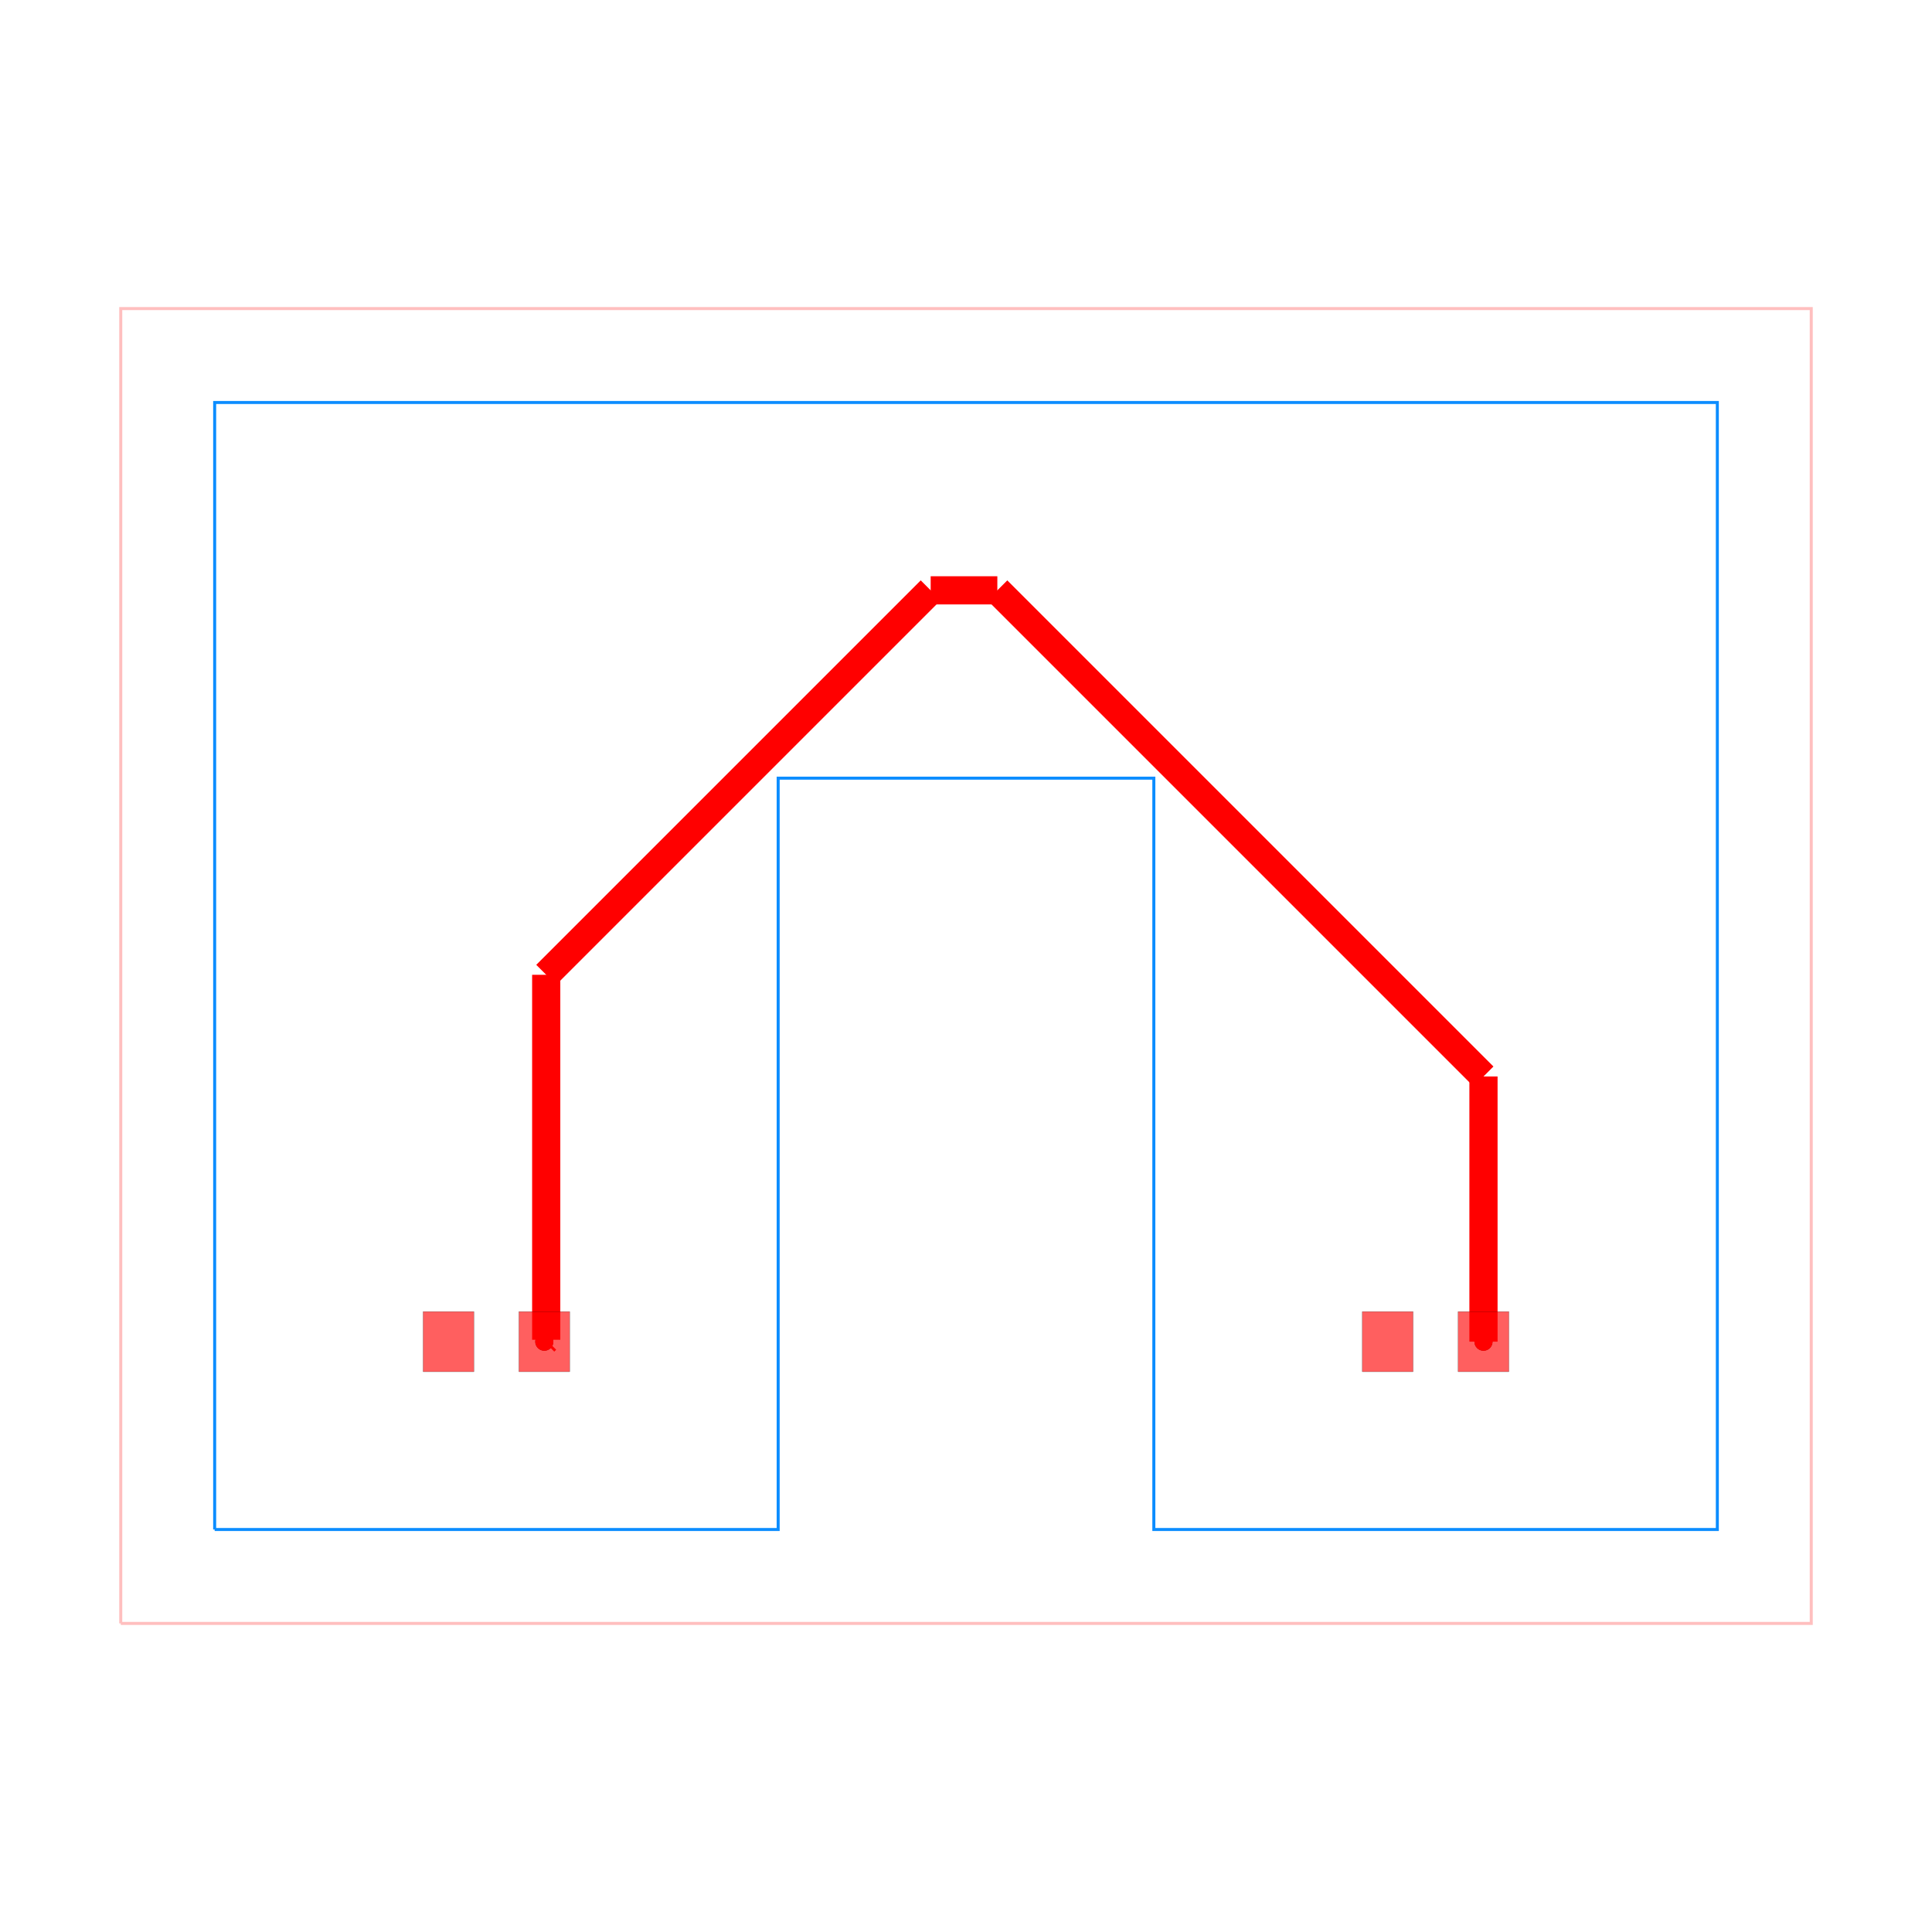
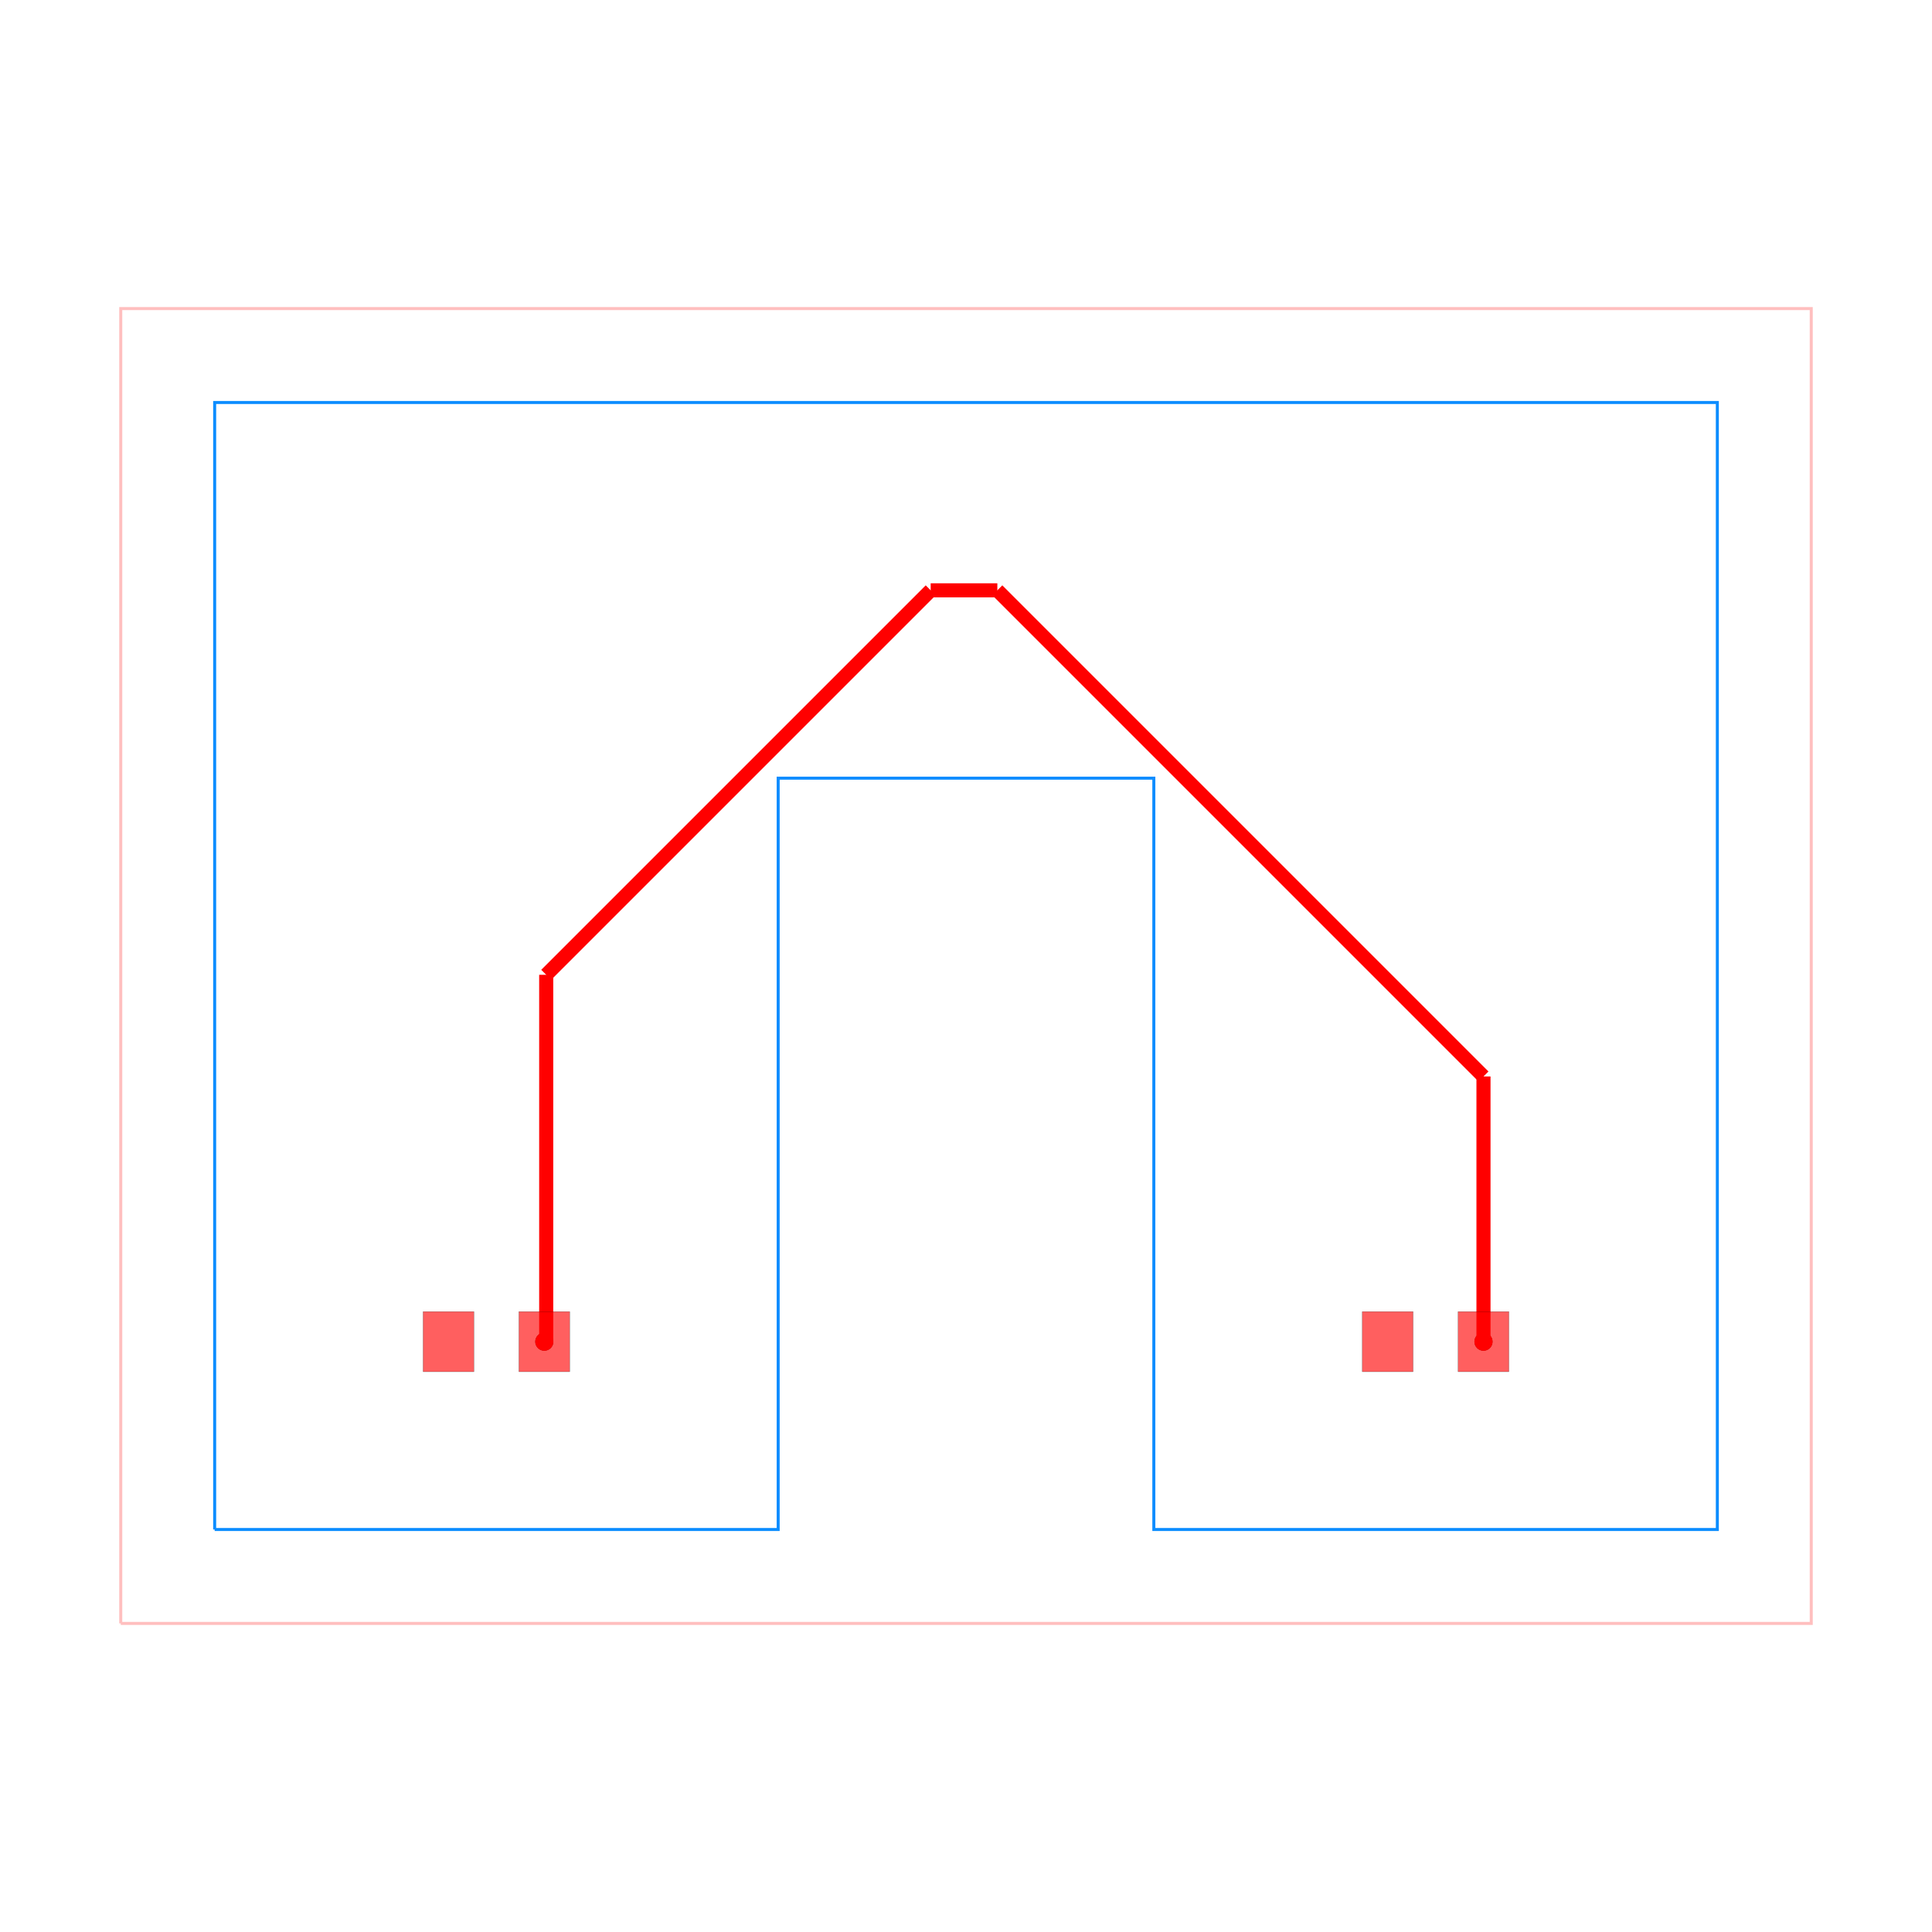
<svg xmlns="http://www.w3.org/2000/svg" width="640" height="640" viewBox="0 0 640 640">
  <rect width="100%" height="100%" fill="white" />
  <g>
    <circle data-type="point" data-label="source_trace_0 pcb_port_1" data-x="-4.49" data-y="-4" cx="180.311" cy="444.444" r="3" fill="black" />
  </g>
  <g>
    <circle data-type="point" data-label="source_trace_0 pcb_port_3" data-x="5.51" data-y="-4" cx="491.422" cy="444.444" r="3" fill="black" />
  </g>
  <g>
    <circle data-type="point" data-label="source_trace_0 (top)" data-x="-4.49" data-y="-4" cx="180.311" cy="444.444" r="3" fill="hsl(0, 100%, 50%)" />
  </g>
  <g>
    <circle data-type="point" data-label="source_trace_0 (top)" data-x="5.51" data-y="-4" cx="491.422" cy="444.444" r="3" fill="hsl(0, 100%, 50%)" />
  </g>
  <g>
    <polyline data-points="-9,-7 9,-7 9,7 -9,7 -9,-7" data-type="line" data-label="" points="40,537.778 600,537.778 600,102.222 40,102.222 40,537.778" fill="none" stroke="rgba(255,0,0,0.25)" stroke-width="1px" />
  </g>
  <g>
    <polyline data-points="-8,-6 -2,-6 -2,2 2,2 2,-6 8,-6 8,6 -8,6 -8,-6" data-type="line" data-label="" points="71.111,506.667 257.778,506.667 257.778,257.778 382.222,257.778 382.222,506.667 568.889,506.667 568.889,133.333 71.111,133.333 71.111,506.667" fill="none" stroke="rgba(0, 136, 255, 0.95)" stroke-width="1px" />
  </g>
  <g>
-     <polyline data-points="5.51,-4 5.51,-1.1762990767693848" data-type="line" data-label="" points="491.422,444.444 491.422,356.596" fill="none" stroke="hsl(0, 100%, 50%)" stroke-width="9.333" />
+     <polyline data-points="5.51,-4 5.51,-1.1762990767693848" data-type="line" data-label="" points="491.422,444.444 491.422,356.596" fill="none" stroke="hsl(0, 100%, 50%)" stroke-width="4.667" />
  </g>
  <g>
-     <polyline data-points="5.51,-1.1762990767693848 0.3337009232306148,4" data-type="line" data-label="" points="491.422,356.596 330.382,195.556" fill="none" stroke="hsl(0, 100%, 50%)" stroke-width="9.333" />
+     <polyline data-points="5.51,-1.1762990767693848 0.3337009232306148,4" data-type="line" data-label="" points="491.422,356.596 330.382,195.556" fill="none" stroke="hsl(0, 100%, 50%)" stroke-width="4.667" />
  </g>
  <g>
-     <polyline data-points="0.3337009232306148,4 -0.3760890129236083,4" data-type="line" data-label="" points="330.382,195.556 308.299,195.556" fill="none" stroke="hsl(0, 100%, 50%)" stroke-width="9.333" />
+     <polyline data-points="0.3337009232306148,4 -0.3760890129236083,4" data-type="line" data-label="" points="330.382,195.556 308.299,195.556" fill="none" stroke="hsl(0, 100%, 50%)" stroke-width="4.667" />
  </g>
  <g>
-     <polyline data-points="-0.3760890129236083,4 -4.469780497657844,-0.09369148473423561" data-type="line" data-label="" points="308.299,195.556 180.94,322.915" fill="none" stroke="hsl(0, 100%, 50%)" stroke-width="9.333" />
+     <polyline data-points="-0.3760890129236083,4 -4.469780497657844,-0.09369148473423561" data-type="line" data-label="" points="308.299,195.556 180.94,322.915" fill="none" stroke="hsl(0, 100%, 50%)" stroke-width="4.667" />
  </g>
  <g>
-     <polyline data-points="-4.469780497657844,-0.09369148473423561 -4.469780497657844,-3.9797804976578437" data-type="line" data-label="" points="180.94,322.915 180.94,443.815" fill="none" stroke="hsl(0, 100%, 50%)" stroke-width="9.333" />
+     <polyline data-points="-4.469780497657844,-0.09369148473423561 -4.469780497657844,-3.9797804976578437" data-type="line" data-label="" points="180.94,322.915 180.94,443.815" fill="none" stroke="hsl(0, 100%, 50%)" stroke-width="4.667" />
  </g>
  <g>
-     <polyline data-points="-4.469780497657844,-3.9797804976578437 -4.49,-4" data-type="line" data-label="" points="180.94,443.815 180.311,444.444" fill="none" stroke="hsl(0, 100%, 50%)" stroke-width="9.333" />
+     <polyline data-points="-4.469780497657844,-3.9797804976578437 -4.49,-4" data-type="line" data-label="" points="180.94,443.815 180.311,444.444" fill="none" stroke="hsl(0, 100%, 50%)" stroke-width="4.667" />
  </g>
  <g>
    <rect data-type="rect" data-label="top" data-x="-5.51" data-y="-4" x="140.178" y="434.489" width="16.8" height="19.911" fill="rgba(255,0,0,0.25)" stroke="black" stroke-width="0.032" />
  </g>
  <g>
    <rect data-type="rect" data-label="top" data-x="-4.49" data-y="-4" x="171.911" y="434.489" width="16.8" height="19.911" fill="rgba(255,0,0,0.25)" stroke="black" stroke-width="0.032" />
  </g>
  <g>
    <rect data-type="rect" data-label="top" data-x="4.49" data-y="-4" x="451.289" y="434.489" width="16.8" height="19.911" fill="rgba(255,0,0,0.25)" stroke="black" stroke-width="0.032" />
  </g>
  <g>
    <rect data-type="rect" data-label="top" data-x="5.51" data-y="-4" x="483.022" y="434.489" width="16.8" height="19.911" fill="rgba(255,0,0,0.25)" stroke="black" stroke-width="0.032" />
  </g>
  <g>
    <rect data-type="rect" data-label="" data-x="-5.51" data-y="-4" x="140.178" y="434.489" width="16.8" height="19.911" fill="rgba(255,0,0,0.5)" stroke="black" stroke-width="0.032" />
  </g>
  <g>
    <rect data-type="rect" data-label="" data-x="-4.49" data-y="-4" x="171.911" y="434.489" width="16.8" height="19.911" fill="rgba(255,0,0,0.5)" stroke="black" stroke-width="0.032" />
  </g>
  <g>
    <rect data-type="rect" data-label="" data-x="4.49" data-y="-4" x="451.289" y="434.489" width="16.8" height="19.911" fill="rgba(255,0,0,0.5)" stroke="black" stroke-width="0.032" />
  </g>
  <g>
    <rect data-type="rect" data-label="" data-x="5.51" data-y="-4" x="483.022" y="434.489" width="16.8" height="19.911" fill="rgba(255,0,0,0.5)" stroke="black" stroke-width="0.032" />
  </g>
  <g id="crosshair" style="display: none">
    <line id="crosshair-h" y1="0" y2="640" stroke="#666" stroke-width="0.5" />
    <line id="crosshair-v" x1="0" x2="640" stroke="#666" stroke-width="0.5" />
    <text id="coordinates" font-family="monospace" font-size="12" fill="#666" />
  </g>
</svg>
